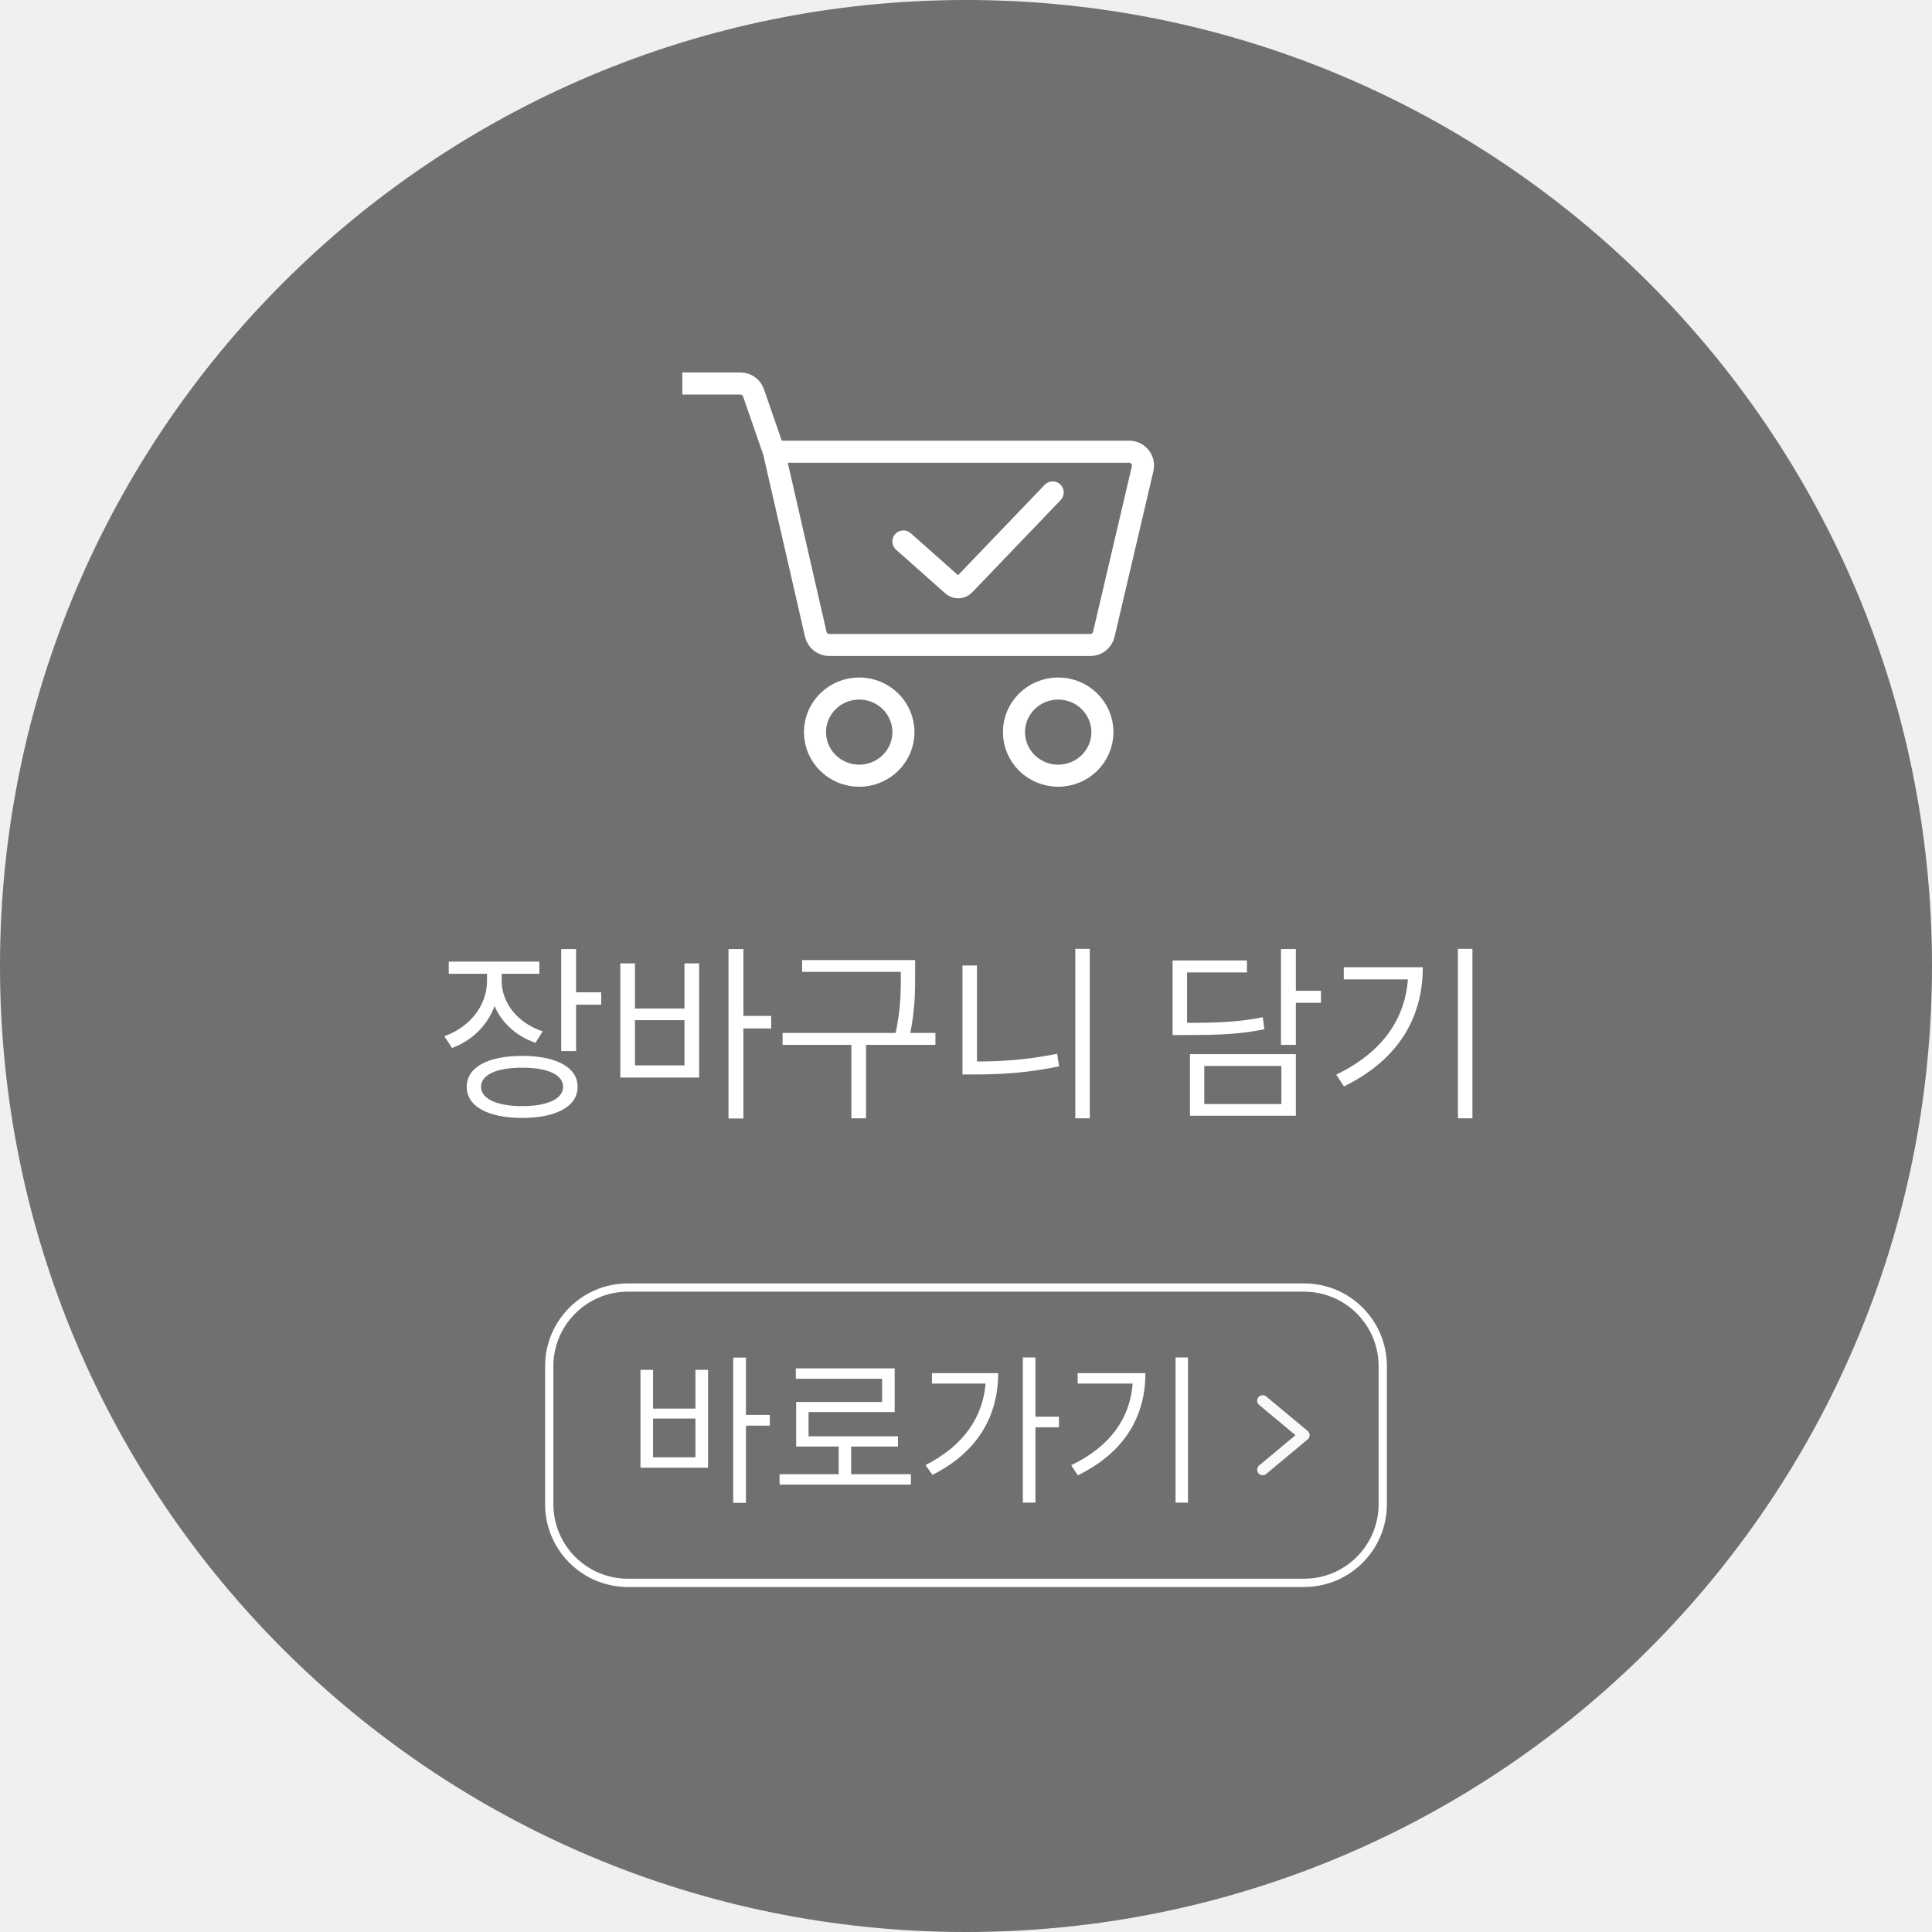
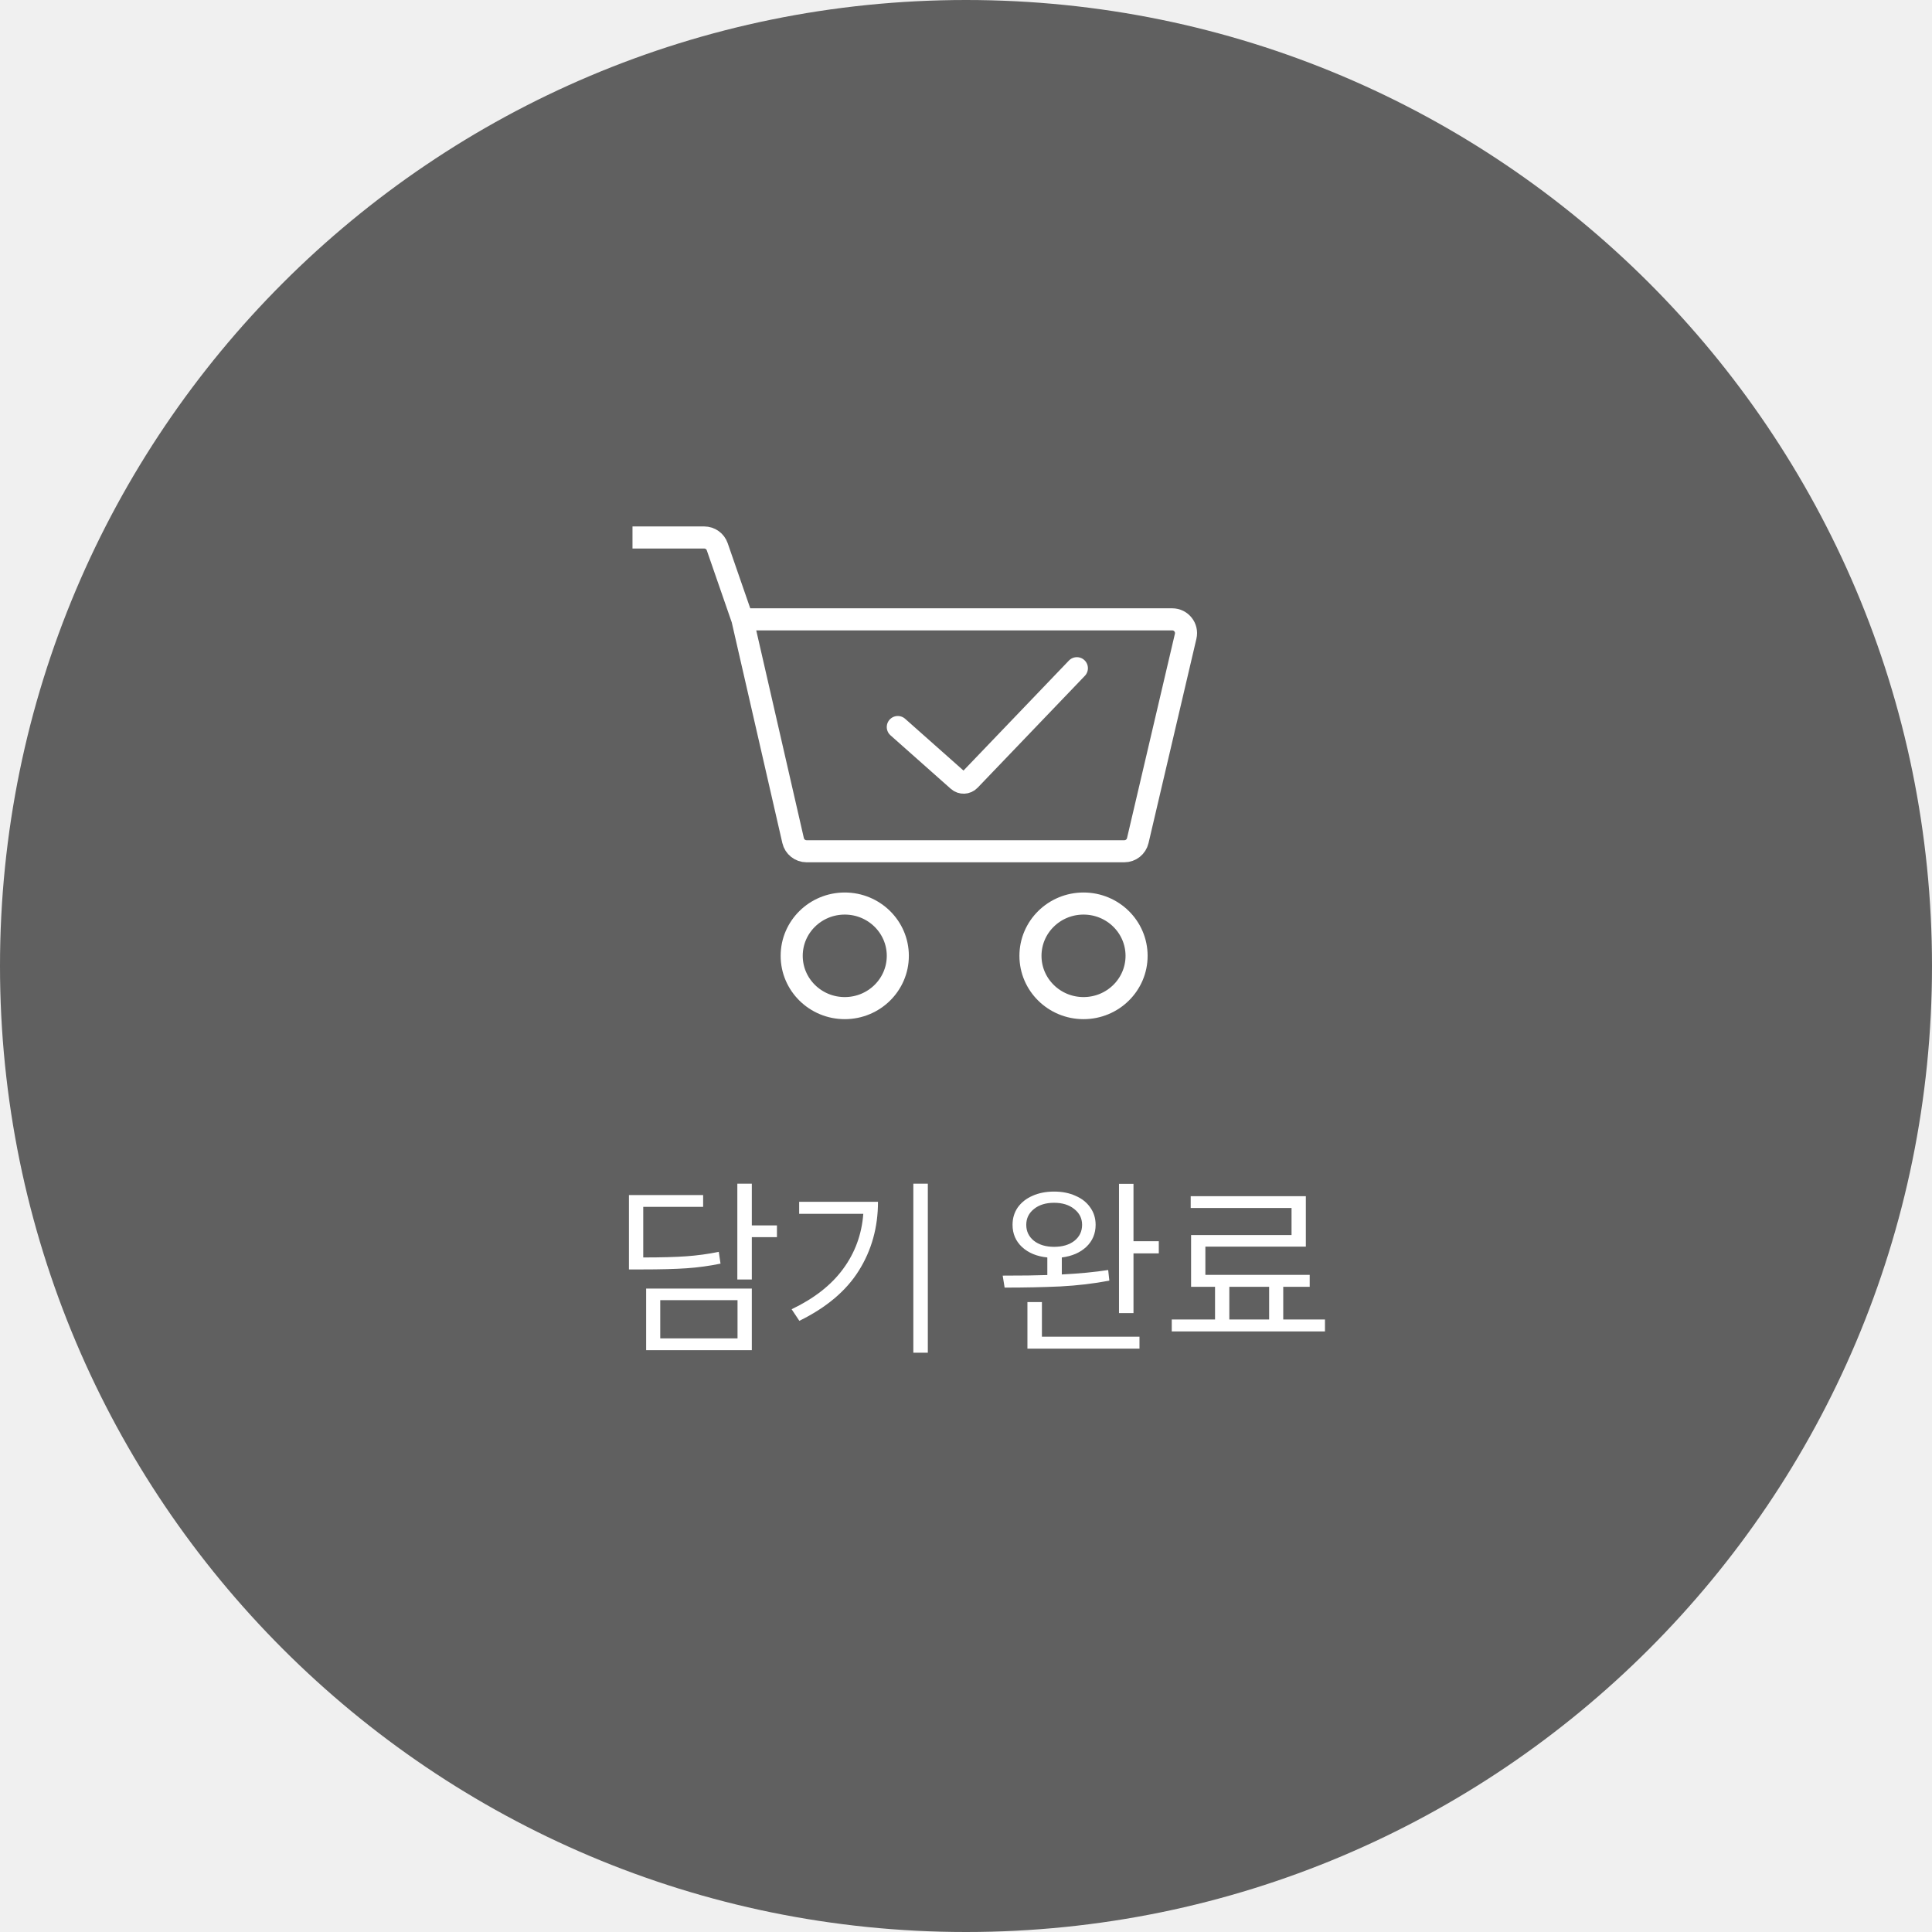
<svg xmlns="http://www.w3.org/2000/svg" width="140" height="140" viewBox="0 0 140 140" fill="none">
-   <circle opacity="0.6" cx="70" cy="70" r="70" fill="#1A1A1A" />
-   <ellipse cx="62.261" cy="53.052" rx="3.204" ry="3.158" stroke="white" stroke-width="1.6" />
-   <ellipse cx="76.68" cy="53.052" rx="3.204" ry="3.158" stroke="white" stroke-width="1.6" />
-   <path d="M49.444 27.79H53.656C54.082 27.79 54.461 28.06 54.601 28.463L56.08 32.733M56.08 32.733L59.113 45.961C59.217 46.415 59.622 46.737 60.088 46.737H79.013C79.477 46.737 79.88 46.418 79.986 45.966L82.8 33.961C82.947 33.334 82.471 32.733 81.826 32.733H56.08Z" stroke="white" stroke-width="1.6" />
-   <path d="M65.465 39.237L69.038 42.407C69.279 42.621 69.646 42.606 69.87 42.373L76.279 35.685" stroke="white" stroke-width="1.6" stroke-linecap="round" />
-   <path d="M32.518 69.682V70.564H35.29V71.096C35.29 72.874 34.016 74.456 32.196 75.086L32.756 75.94C34.198 75.408 35.318 74.316 35.836 72.902C36.368 74.134 37.432 75.1 38.804 75.562L39.322 74.736C37.544 74.148 36.354 72.706 36.354 71.082V70.564H39.084V69.682H32.518ZM33.82 78.754C33.82 80.168 35.346 81.008 37.838 81.008C40.316 81.008 41.856 80.168 41.856 78.754C41.856 77.34 40.316 76.514 37.838 76.514C35.346 76.514 33.82 77.34 33.82 78.754ZM34.856 78.754C34.856 77.872 36.004 77.368 37.838 77.368C39.672 77.368 40.806 77.872 40.806 78.754C40.806 79.622 39.672 80.154 37.838 80.154C36.004 80.154 34.856 79.622 34.856 78.754ZM40.666 76.164H41.744V72.804H43.564V71.908H41.744V68.772H40.666V76.164ZM52.79 68.772V81.05H53.868V74.526H55.884V73.616H53.868V68.772H52.79ZM44.95 78.082H50.662V69.808H49.598V73.084H46.014V69.808H44.95V78.082ZM46.014 77.2V73.924H49.598V77.2H46.014ZM58.124 69.57V70.424H65.278V70.634C65.278 71.782 65.278 73.098 64.9 74.848H56.71V75.716H61.694V81.036H62.758V75.716H67.784V74.848H65.964C66.314 73.084 66.314 71.81 66.314 70.634V69.57H58.124ZM77.921 68.758V81.036H78.971V68.758H77.921ZM69.745 77.858H70.739C72.671 77.858 74.617 77.718 76.745 77.27L76.605 76.36C74.547 76.78 72.657 76.92 70.795 76.92V69.962H69.745V77.858ZM92.824 68.772V75.716H93.902V72.664H95.722V71.796H93.902V68.772H92.824ZM84.97 75.002H85.908C88.47 75.002 89.926 74.932 91.62 74.582L91.508 73.714C89.884 74.036 88.47 74.12 86.02 74.12V70.466H90.36V69.598H84.97V75.002ZM86.23 80.854H93.902V76.388H86.23V80.854ZM87.266 80V77.242H92.852V80H87.266ZM105.648 68.758V81.036H106.698V68.758H105.648ZM96.828 77.872L97.388 78.726C101.462 76.724 103.1 73.616 103.1 70.088H97.374V70.97H102.022C101.798 73.91 100.118 76.29 96.828 77.872Z" fill="white" />
-   <path d="M53.131 98.376V108.9H54.055V103.308H55.783V102.528H54.055V98.376H53.131ZM46.411 106.356H51.307V99.264H50.395V102.072H47.323V99.264H46.411V106.356ZM47.323 105.6V102.792H50.395V105.6H47.323ZM56.492 106.824V107.58H66.008V106.824H61.676V104.82H65.072V104.076H58.592V102.324H64.832V99.156H57.668V99.912H63.92V101.592H57.692V104.82H60.776V106.824H56.492ZM74.12 98.364V108.888H75.032V103.428H76.736V102.66H75.032V98.364H74.12ZM67.064 106.164L67.568 106.872C70.952 105.18 72.332 102.48 72.332 99.504H67.532V100.26H71.42C71.216 102.756 69.752 104.808 67.064 106.164ZM85.184 98.364V108.888H86.084V98.364H85.184ZM77.624 106.176L78.104 106.908C81.596 105.192 83 102.528 83 99.504H78.092V100.26H82.076C81.884 102.78 80.444 104.82 77.624 106.176Z" fill="white" />
-   <path d="M91.5 101.5L94.5 104L91.5 101.5ZM91.5 106.5L94.5 104L91.5 106.5Z" stroke="#F9F9F9" stroke-width="0.8" stroke-linecap="round" stroke-linejoin="round" />
-   <rect x="39.8" y="93.3" width="60.4" height="21.4" rx="5.7" stroke="white" stroke-width="0.6" />
+   <circle cx="70" cy="70" r="70" fill="black" fill-opacity="0.6" />
+   <ellipse cx="61.214" cy="69.263" rx="3.845" ry="3.789" stroke="white" stroke-width="1.6" />
+   <ellipse cx="78.516" cy="69.263" rx="3.845" ry="3.789" stroke="white" stroke-width="1.6" />
+   <path d="M45.833 38.948H51.029C51.455 38.948 51.835 39.218 51.974 39.621L53.796 44.88M53.796 44.88L57.471 60.909C57.575 61.363 57.98 61.685 58.446 61.685H81.474C81.938 61.685 82.341 61.365 82.447 60.913L85.917 46.108C86.064 45.48 85.588 44.88 84.944 44.88H53.796Z" stroke="white" stroke-width="1.6" />
+   <path d="M65.058 52.684L69.432 56.564C69.673 56.778 70.04 56.763 70.263 56.53L78.034 48.421" stroke="white" stroke-width="1.6" stroke-linecap="round" />
+   <path d="M54.48 85.772V88.796H56.3V89.65H54.48V92.716H53.43V85.772H54.48ZM45.576 86.598H50.952V87.452H46.612V91.12C47.9 91.12 48.936 91.092 49.72 91.036C50.513 90.98 51.302 90.873 52.086 90.714L52.212 91.568C51.391 91.736 50.569 91.848 49.748 91.904C48.936 91.96 47.858 91.988 46.514 91.988H45.576V86.598ZM46.822 93.374H54.48V97.84H46.822V93.374ZM53.444 96.986V94.214H47.844V96.986H53.444ZM67.234 85.772V98.022H66.184V85.772H67.234ZM57.364 94.872C58.988 94.097 60.23 93.127 61.088 91.96C61.956 90.784 62.446 89.449 62.558 87.956H57.91V87.088H63.622C63.622 88.936 63.16 90.597 62.236 92.072C61.322 93.537 59.884 94.751 57.924 95.712L57.364 94.872ZM76.383 86.346C76.971 86.346 77.489 86.449 77.937 86.654C78.395 86.85 78.749 87.13 79.001 87.494C79.263 87.858 79.393 88.278 79.393 88.754C79.393 89.389 79.169 89.921 78.721 90.35C78.273 90.77 77.681 91.027 76.943 91.12V92.352C78.222 92.287 79.342 92.179 80.303 92.03L80.387 92.8C79.258 93.015 78.073 93.155 76.831 93.22C75.59 93.276 74.246 93.304 72.799 93.304L72.659 92.436C74.041 92.436 75.119 92.422 75.893 92.394V91.12C75.137 91.045 74.526 90.793 74.059 90.364C73.602 89.935 73.373 89.398 73.373 88.754C73.373 88.278 73.499 87.858 73.751 87.494C74.013 87.13 74.367 86.85 74.815 86.654C75.273 86.449 75.795 86.346 76.383 86.346ZM74.367 88.754C74.367 89.23 74.554 89.617 74.927 89.916C75.301 90.205 75.786 90.35 76.383 90.35C76.99 90.35 77.48 90.205 77.853 89.916C78.227 89.617 78.413 89.23 78.413 88.754C78.413 88.287 78.222 87.905 77.839 87.606C77.466 87.307 76.981 87.158 76.383 87.158C75.786 87.158 75.301 87.307 74.927 87.606C74.554 87.905 74.367 88.287 74.367 88.754ZM74.451 94.354H75.501V96.86H82.571V97.728H74.451V94.354ZM81.087 85.786H82.137V89.944H83.971V90.826H82.137V95.152H81.087V85.786ZM88.046 95.614V93.248H86.31V89.496H93.59V87.536H86.282V86.682H94.626V90.336H87.346V92.38H94.906V93.248H92.988V95.614H96.012V96.482H84.91V95.614H88.046ZM91.966 95.614V93.248H89.082V95.614H91.966Z" fill="white" />
</svg>
